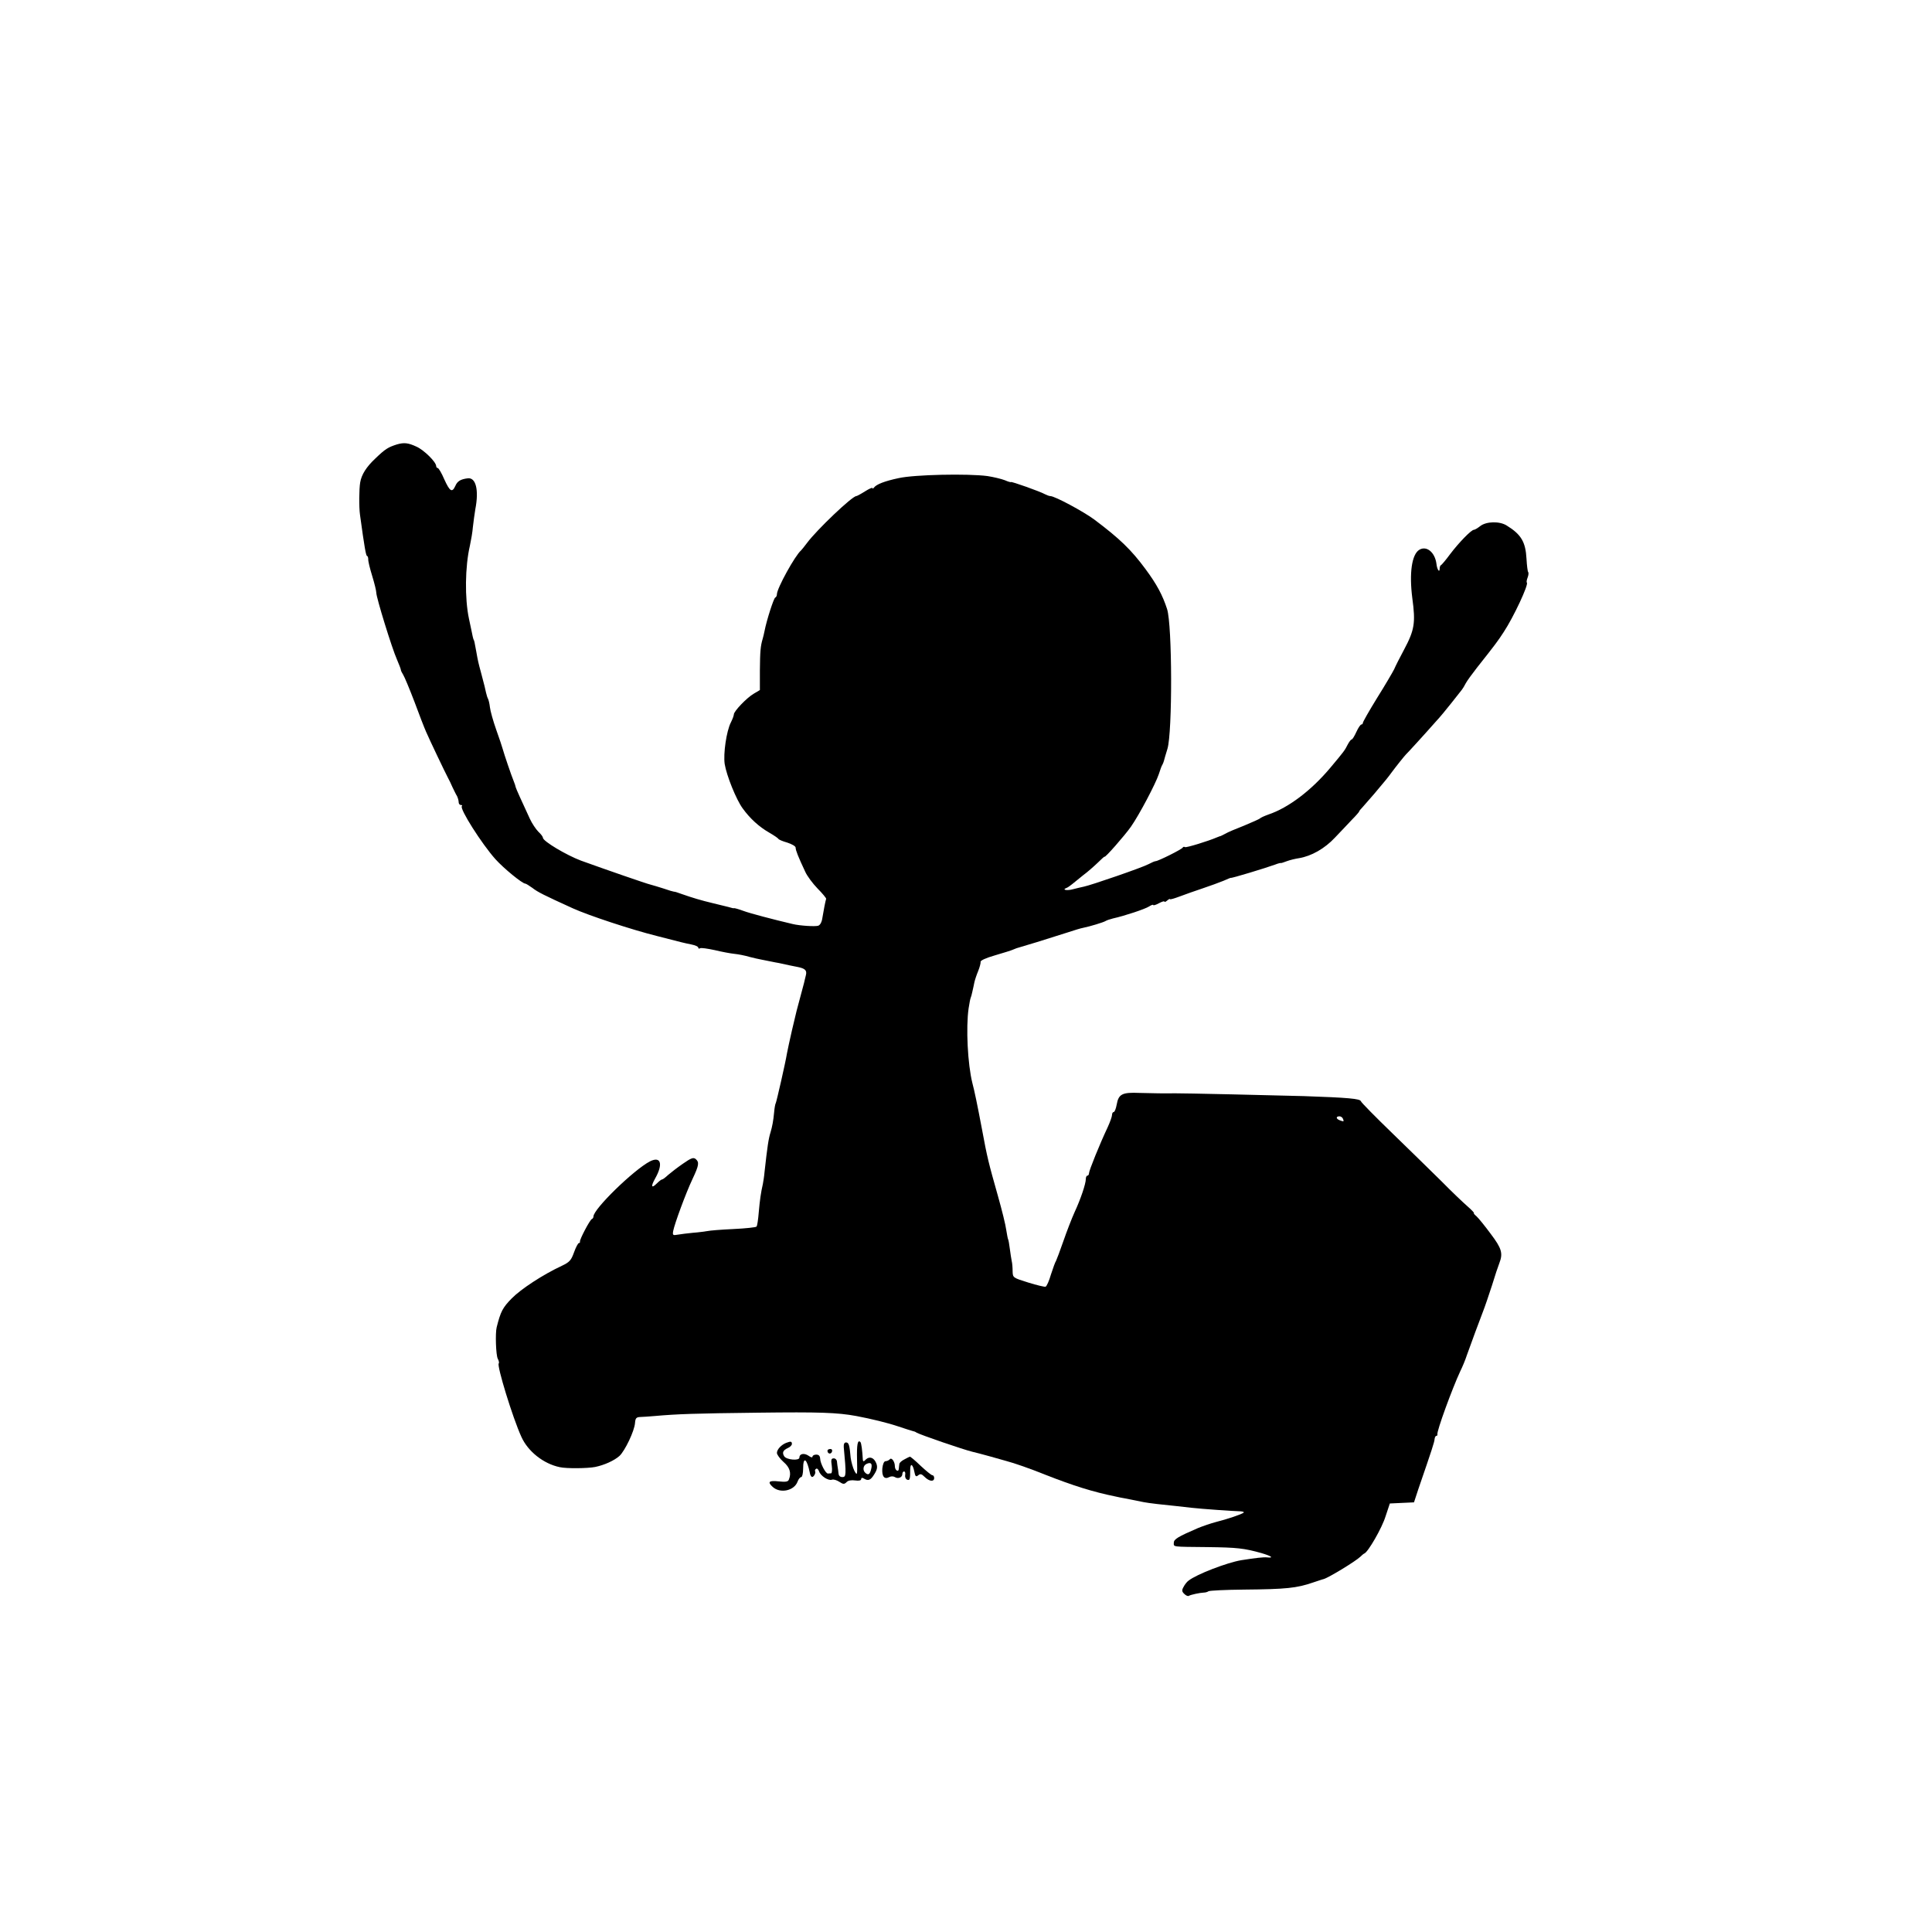
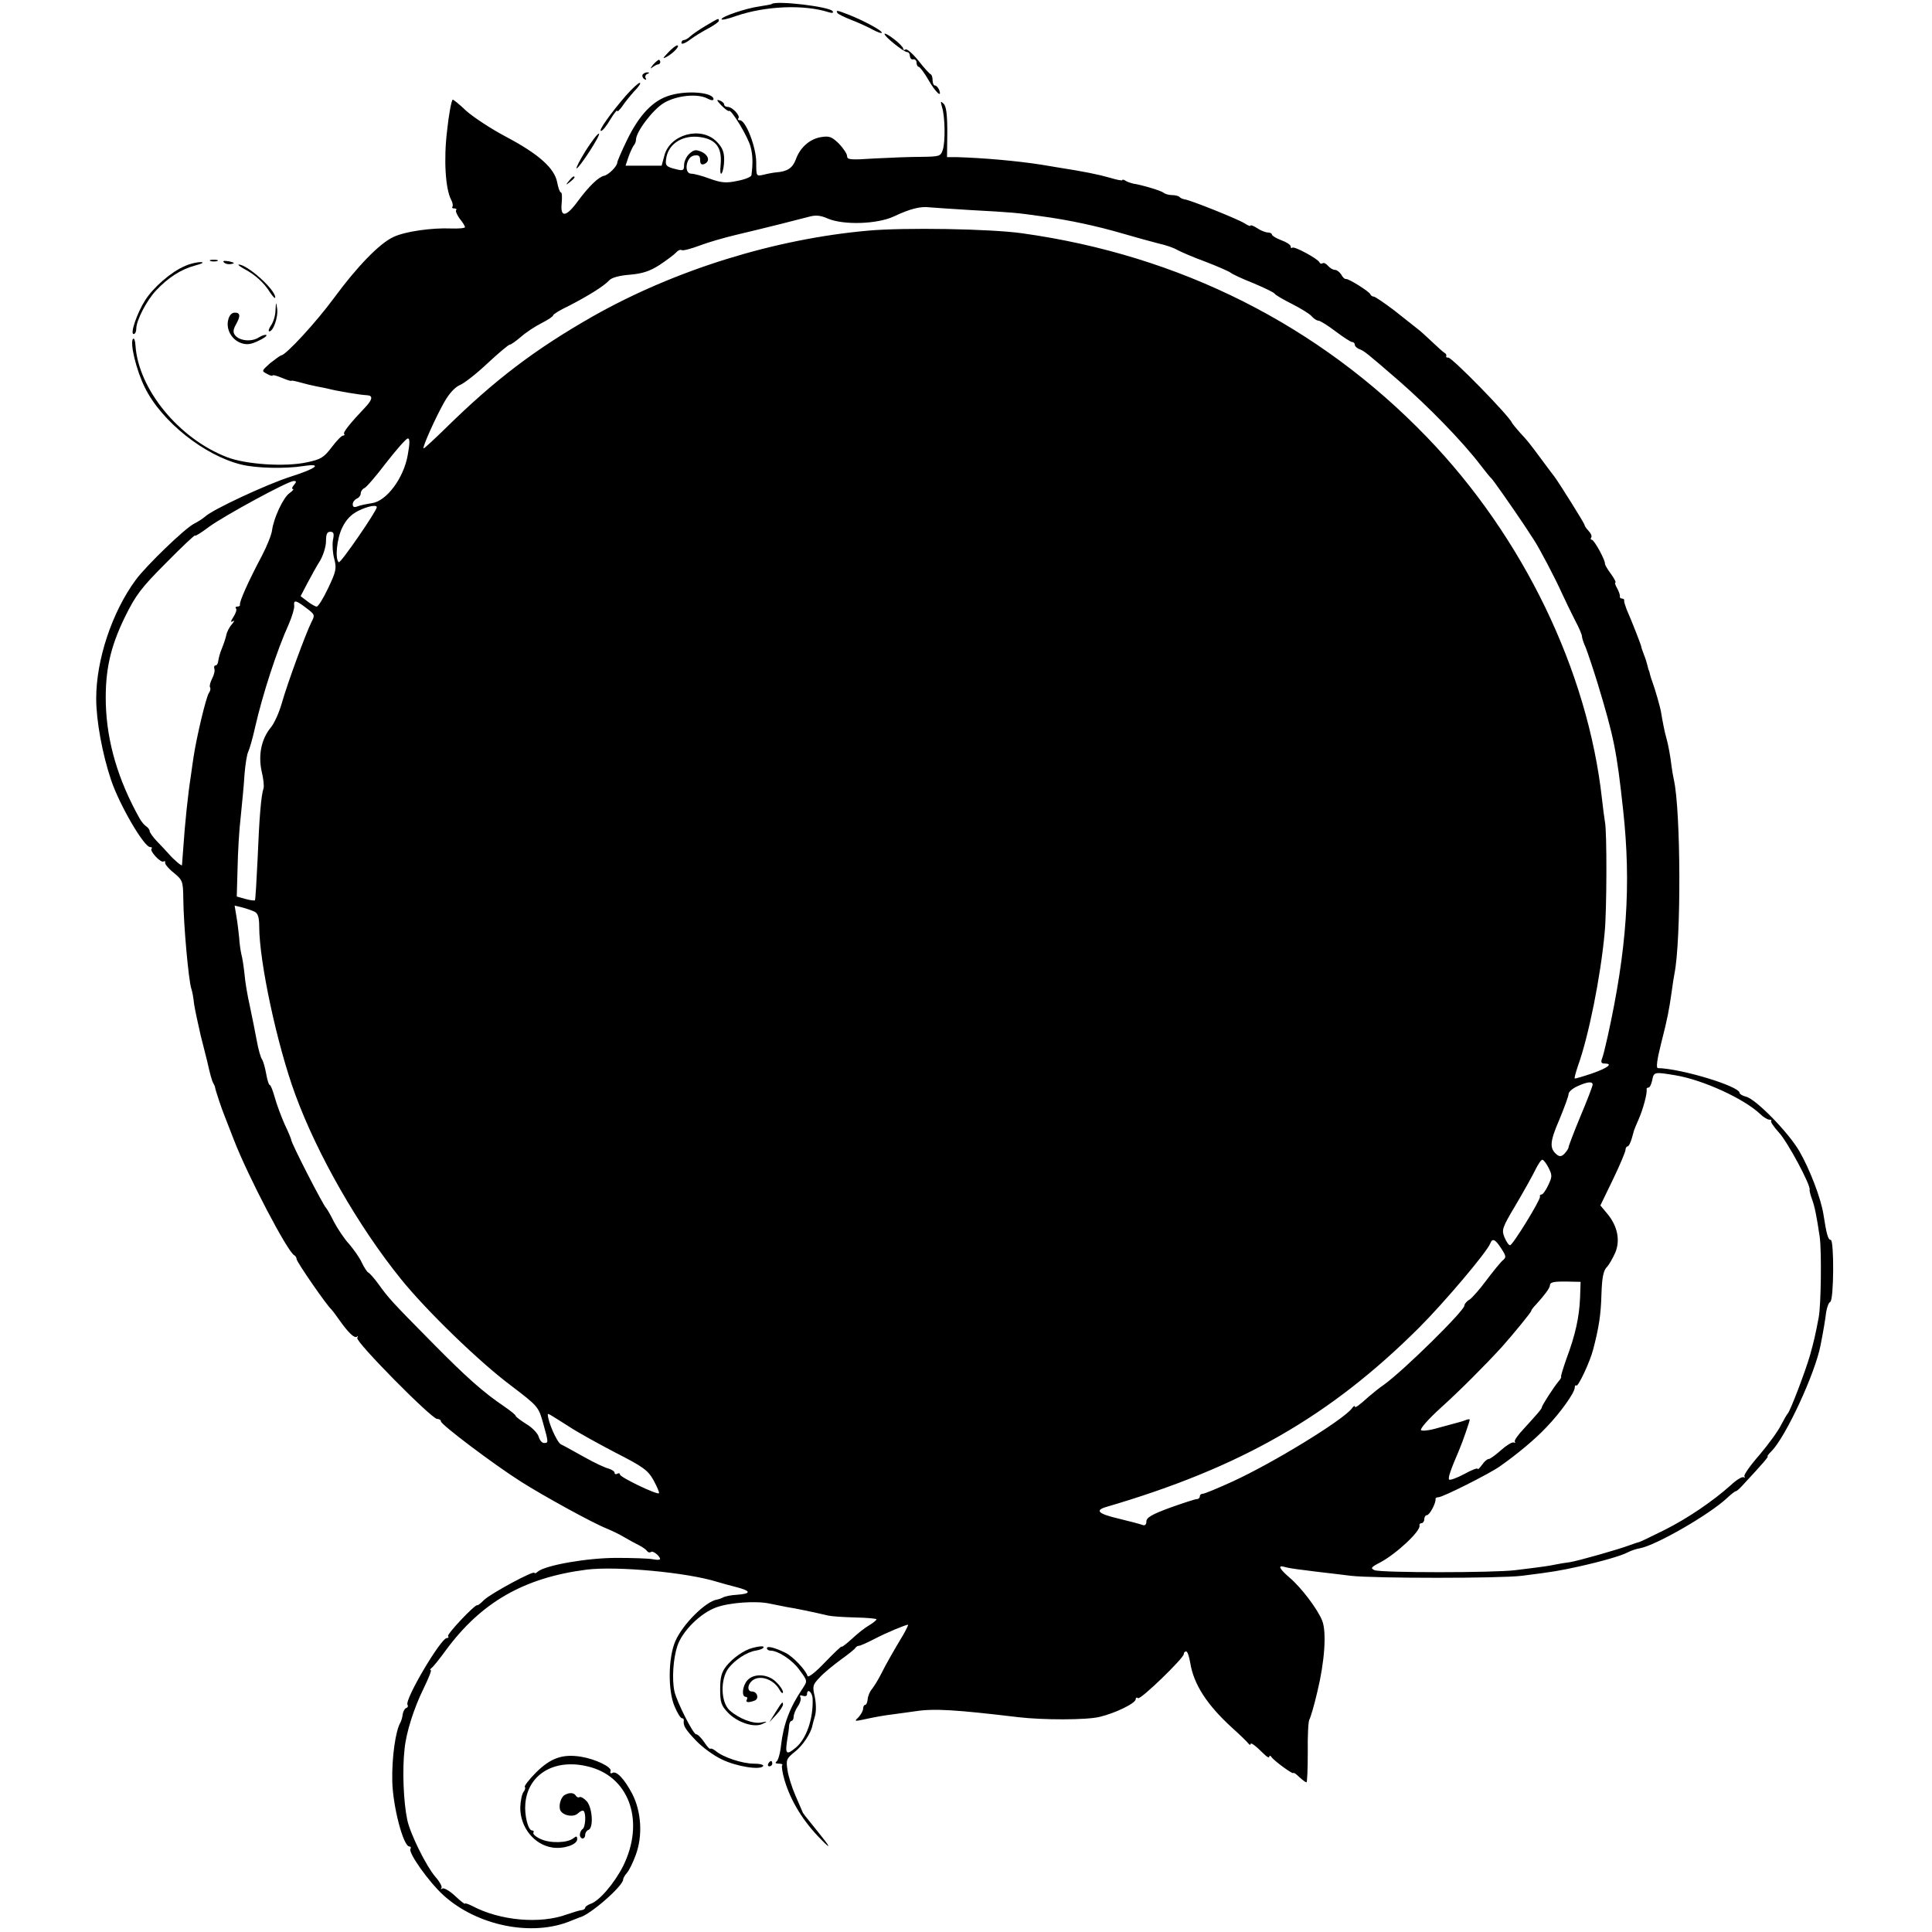
- <svg xmlns="http://www.w3.org/2000/svg" version="1.0" width="1032pt" height="1032pt" viewBox="0 0 1032 1032" preserveAspectRatio="xMidYMid meet">
-   <g transform="translate(0,1032) scale(0.1,-0.1)" fill="#000000" stroke="none">
-     <path d="M2120 7946 c-47 -15 -62 -24 -115 -75 -48 -45 -74 -86 -81 -128 -6 -34 -7 -132 -1 -173 24 -176 32 -220 38 -220 3 0 6 -8 6 -17 -1 -10 9 -50 21 -89 12 -39 22 -80 22 -90 0 -26 84 -298 110 -356 11 -26 21 -51 21 -55 0 -5 6 -17 13 -28 7 -11 34 -76 60 -144 25 -68 53 -140 62 -160 19 -44 102 -218 117 -246 6 -11 17 -33 24 -50 8 -16 18 -38 24 -47 5 -10 9 -25 9 -33 0 -8 5 -15 12 -15 6 0 9 -3 5 -6 -13 -14 106 -201 179 -283 44 -49 144 -131 160 -131 4 0 21 -11 38 -23 28 -22 60 -38 216 -109 84 -38 310 -113 450 -148 148 -38 135 -35 183 -45 20 -4 37 -11 37 -17 0 -5 4 -7 10 -3 5 3 40 -2 77 -10 37 -9 85 -18 105 -20 21 -2 57 -9 80 -16 24 -6 53 -13 66 -15 12 -2 34 -7 50 -10 15 -3 34 -7 42 -8 8 -2 33 -7 55 -12 22 -4 42 -9 45 -9 40 -8 51 -18 45 -43 -4 -15 -8 -34 -10 -42 -2 -8 -11 -42 -20 -75 -9 -33 -18 -67 -20 -75 -2 -8 -13 -55 -25 -105 -11 -49 -23 -103 -26 -120 -9 -55 -56 -259 -60 -267 -3 -4 -7 -27 -9 -50 -4 -44 -10 -76 -19 -106 -11 -35 -17 -76 -32 -211 -2 -25 -7 -54 -9 -65 -11 -48 -16 -85 -22 -151 -3 -38 -8 -73 -12 -77 -3 -4 -59 -10 -123 -13 -65 -3 -128 -8 -140 -11 -13 -2 -47 -7 -76 -9 -29 -3 -65 -7 -81 -10 -27 -5 -29 -3 -25 20 7 37 67 201 103 277 35 74 37 90 17 107 -12 10 -25 5 -68 -25 -29 -20 -64 -47 -79 -60 -14 -13 -28 -24 -32 -24 -4 0 -16 -9 -28 -21 -29 -29 -34 -18 -10 25 45 79 31 122 -28 92 -87 -46 -301 -254 -301 -294 0 -6 -4 -12 -9 -14 -10 -4 -66 -110 -63 -120 1 -5 -2 -8 -6 -8 -4 0 -16 -22 -26 -50 -15 -42 -24 -52 -64 -71 -103 -48 -220 -125 -269 -175 -48 -49 -59 -70 -80 -154 -8 -31 -4 -150 6 -168 6 -11 8 -22 5 -25 -11 -11 74 -289 121 -392 35 -78 118 -144 205 -162 35 -8 148 -7 189 1 49 10 102 34 130 59 29 27 80 133 83 176 2 26 7 31 28 32 14 0 48 3 75 5 125 11 213 14 555 18 326 4 422 1 525 -18 79 -15 166 -36 225 -56 36 -12 70 -23 75 -24 6 -1 15 -4 20 -8 20 -12 253 -92 300 -103 11 -2 54 -14 95 -25 41 -12 80 -23 85 -24 42 -11 126 -40 210 -74 148 -58 252 -91 375 -116 14 -3 36 -8 50 -10 28 -6 63 -13 100 -20 24 -5 112 -15 175 -21 17 -2 53 -6 80 -9 52 -6 223 -18 263 -19 12 -1 19 -4 15 -7 -11 -9 -88 -35 -148 -50 -27 -7 -70 -22 -95 -32 -109 -47 -130 -60 -130 -79 0 -23 -12 -21 180 -23 158 -2 195 -6 288 -32 54 -16 69 -27 30 -23 -19 2 -61 -3 -138 -15 -76 -13 -238 -75 -281 -109 -9 -6 -21 -22 -27 -34 -10 -17 -9 -25 4 -37 9 -9 20 -14 25 -10 11 6 57 16 79 17 8 0 20 3 25 7 6 4 91 8 190 9 226 2 282 8 369 38 28 9 53 18 56 18 28 8 171 95 197 120 7 7 16 15 21 17 20 8 94 136 113 198 l23 69 64 3 65 3 23 70 c74 215 86 252 87 268 1 9 5 17 9 17 4 0 7 3 6 8 -5 15 80 247 122 337 11 22 27 60 35 85 28 78 63 173 85 230 12 30 34 96 50 145 15 50 33 103 39 118 20 52 13 78 -46 156 -31 42 -65 84 -76 94 -11 9 -17 17 -14 17 4 0 -12 17 -35 37 -24 21 -86 80 -138 133 -53 52 -170 167 -261 255 -91 88 -168 166 -170 173 -4 13 -68 19 -304 27 -134 4 -665 16 -690 15 -43 -1 -123 0 -188 2 -93 4 -112 -6 -122 -62 -4 -22 -11 -40 -16 -40 -5 0 -9 -7 -9 -16 0 -8 -11 -39 -24 -67 -42 -89 -99 -230 -99 -244 0 -7 -4 -13 -9 -13 -4 0 -8 -8 -8 -18 0 -25 -27 -106 -60 -177 -15 -33 -42 -103 -60 -155 -18 -52 -36 -99 -39 -105 -4 -5 -16 -38 -27 -72 -10 -35 -23 -64 -29 -66 -5 -2 -47 8 -92 22 -83 26 -83 26 -84 61 0 19 -2 44 -5 55 -2 11 -7 40 -10 65 -3 24 -7 47 -9 50 -2 3 -6 26 -10 50 -3 25 -23 106 -44 180 -51 181 -57 203 -86 360 -25 132 -40 204 -51 245 -25 100 -35 296 -20 399 4 27 9 52 11 56 2 4 6 18 9 33 4 15 8 38 11 51 3 13 12 40 20 59 8 20 14 42 13 49 -2 7 28 21 77 35 44 13 87 26 95 30 8 3 17 7 20 8 3 1 52 16 110 33 58 18 132 42 165 52 33 11 69 22 81 24 35 7 108 29 119 36 6 4 24 10 40 14 63 14 171 50 193 64 12 8 22 11 22 8 0 -4 14 0 30 9 17 9 30 13 30 9 0 -4 7 -1 15 6 8 7 15 10 15 7 0 -3 24 4 53 15 28 11 84 30 122 43 39 13 88 31 110 40 22 10 40 17 40 16 0 -4 185 52 237 71 15 6 28 9 30 8 2 -1 16 4 32 10 16 6 45 13 65 16 66 11 137 51 192 110 30 31 71 75 91 96 21 21 38 41 38 43 0 3 8 13 18 23 9 10 37 42 62 71 66 78 73 87 95 117 23 31 67 86 75 94 6 5 102 110 160 176 20 21 57 66 83 99 26 33 51 65 56 71 4 5 14 21 21 35 7 13 34 50 59 82 99 125 113 144 144 192 52 79 133 252 123 263 -3 2 -1 14 4 27 5 13 6 26 3 29 -3 3 -7 35 -9 71 -5 90 -28 130 -106 178 -38 24 -109 22 -141 -3 -14 -11 -29 -20 -34 -20 -14 0 -80 -68 -127 -130 -22 -30 -44 -56 -48 -58 -5 -2 -8 -11 -8 -20 0 -24 -14 -4 -17 26 -8 62 -53 99 -92 75 -40 -25 -54 -125 -37 -258 18 -132 12 -170 -44 -275 -22 -41 -46 -88 -53 -105 -8 -16 -49 -86 -91 -153 -42 -68 -76 -128 -76 -133 0 -5 -4 -9 -8 -9 -5 0 -17 -18 -27 -40 -10 -22 -21 -40 -25 -40 -4 0 -13 -12 -21 -27 -16 -32 -20 -37 -92 -123 -103 -123 -225 -215 -332 -251 -22 -8 -42 -17 -45 -21 -3 -3 -41 -20 -84 -38 -44 -17 -89 -36 -100 -43 -12 -6 -23 -12 -26 -13 -3 0 -12 -4 -20 -7 -46 -20 -164 -56 -170 -52 -5 3 -10 2 -12 -2 -3 -9 -132 -73 -145 -73 -5 0 -21 -7 -38 -16 -33 -18 -306 -112 -345 -120 -14 -3 -40 -9 -59 -14 -32 -9 -61 -3 -34 7 6 2 20 12 31 21 11 9 37 30 58 47 22 16 56 46 77 66 20 20 37 35 37 33 0 -10 108 113 141 160 46 66 132 230 149 281 7 22 15 45 19 50 3 6 7 15 8 20 1 6 10 35 19 65 27 89 26 661 -2 747 -24 74 -55 132 -115 213 -76 103 -138 163 -274 265 -58 43 -211 125 -234 125 -6 0 -19 5 -29 10 -24 14 -182 70 -182 65 0 -2 -15 2 -33 10 -18 7 -60 17 -92 22 -105 14 -391 8 -475 -11 -75 -16 -119 -33 -132 -51 -4 -5 -8 -7 -8 -2 0 4 -18 -4 -40 -18 -22 -14 -43 -25 -46 -25 -22 0 -211 -180 -263 -250 -14 -19 -29 -37 -32 -40 -32 -27 -129 -203 -129 -234 0 -8 -4 -16 -9 -18 -8 -3 -46 -121 -57 -178 -3 -14 -7 -33 -10 -42 -12 -40 -14 -69 -15 -169 l0 -105 -32 -19 c-37 -21 -107 -94 -107 -111 0 -6 -7 -25 -16 -43 -24 -47 -41 -168 -33 -222 10 -62 62 -191 96 -237 39 -54 87 -98 141 -129 26 -15 48 -30 50 -34 2 -4 23 -13 48 -20 24 -8 44 -19 44 -27 0 -14 13 -47 51 -128 10 -23 40 -63 66 -90 27 -27 47 -52 46 -55 -4 -12 -14 -64 -20 -101 -3 -23 -12 -40 -23 -43 -17 -5 -97 0 -135 9 -106 25 -228 57 -263 70 -24 9 -46 15 -50 15 -4 -1 -9 0 -12 1 -6 2 -13 4 -100 25 -67 16 -110 29 -170 50 -19 7 -37 13 -40 12 -3 0 -28 7 -56 17 -28 9 -59 18 -70 21 -16 3 -244 82 -371 128 -77 29 -202 103 -203 122 0 6 -11 20 -24 32 -13 13 -34 44 -46 70 -46 99 -72 157 -75 167 -1 6 -6 22 -12 36 -11 26 -51 144 -58 170 -2 8 -17 54 -34 101 -17 48 -32 102 -34 121 -2 19 -7 39 -10 45 -3 5 -8 20 -11 34 -5 24 -7 32 -26 104 -15 55 -17 64 -26 115 -9 51 -11 59 -14 63 -1 1 -3 9 -5 17 -1 8 -11 51 -20 95 -23 108 -21 279 5 390 6 28 14 73 16 100 3 28 9 70 13 95 20 103 3 171 -41 165 -38 -5 -55 -15 -66 -41 -17 -37 -29 -30 -59 36 -14 33 -30 60 -35 60 -4 0 -8 5 -8 10 0 22 -65 86 -105 104 -45 21 -67 23 -105 12z m5054 -3603 c6 -15 4 -15 -18 -7 -20 8 -21 21 -1 21 8 0 16 -6 19 -14z" />
-     <path d="M4200 2613 c-26 -10 -50 -35 -50 -54 0 -9 16 -31 35 -48 34 -29 43 -59 29 -94 -4 -12 -17 -14 -55 -10 -52 6 -61 -3 -31 -30 40 -36 114 -20 132 28 5 14 14 25 20 25 5 0 10 20 10 45 0 68 20 55 36 -23 1 -8 5 -17 9 -20 8 -8 25 19 19 29 -2 4 0 10 5 13 5 4 12 -2 16 -13 8 -25 50 -52 69 -45 8 3 25 -2 39 -11 21 -14 27 -14 39 -2 8 9 26 12 46 9 20 -3 32 0 32 7 0 7 5 9 13 4 24 -15 37 -11 57 22 16 25 18 39 11 58 -12 31 -36 40 -56 21 -11 -12 -15 -12 -16 -2 -3 52 -8 90 -13 95 -15 15 -20 -14 -18 -95 2 -84 1 -86 -14 -59 -8 16 -17 48 -20 70 -6 69 -10 82 -25 82 -9 0 -13 -9 -12 -25 14 -148 13 -160 -7 -160 -13 0 -20 7 -21 20 -1 11 -3 25 -4 30 -1 6 -3 19 -4 30 0 11 -8 20 -17 20 -14 0 -16 -7 -11 -40 3 -22 1 -40 -4 -40 -5 0 -12 -1 -16 -1 -12 -2 -41 53 -42 79 -1 15 -7 22 -21 22 -11 0 -20 -5 -20 -11 0 -6 -9 -4 -21 5 -24 16 -49 11 -49 -10 0 -18 -69 -12 -81 7 -12 19 -7 32 19 44 12 5 22 15 22 22 0 14 -6 15 -30 6z m455 -133 c-7 -34 -15 -42 -31 -29 -18 14 -14 42 6 50 21 9 29 2 25 -21z" />
-     <path d="M4420 2571 c0 -17 18 -21 24 -6 3 9 0 15 -9 15 -8 0 -15 -4 -15 -9z" />
-     <path d="M4830 2524 c-14 -7 -26 -18 -26 -24 -1 -5 -2 -17 -3 -26 -1 -20 -21 -8 -21 14 0 25 -18 49 -27 37 -5 -5 -14 -10 -22 -10 -9 0 -15 -14 -18 -39 -3 -43 11 -60 37 -46 9 5 22 5 30 0 17 -11 40 -2 40 16 0 8 4 14 9 14 6 0 8 -9 6 -19 -2 -11 3 -22 11 -25 14 -5 16 1 16 56 1 35 14 27 22 -13 5 -26 9 -29 20 -20 12 10 19 8 35 -8 25 -25 51 -27 51 -6 0 8 -4 15 -10 15 -5 0 -33 23 -62 50 -29 28 -55 50 -58 49 -3 -1 -16 -7 -30 -15z" />
+ <svg xmlns="http://www.w3.org/2000/svg" version="1.0" width="723pt" height="723pt" viewBox="0 0 723 723" preserveAspectRatio="xMidYMid meet">
+   <g transform="translate(0,723) scale(0.1,-0.1)" fill="#000000" stroke="none">
+     <path d="M2888 7215 c-2 -2 -22 -5 -46 -9 -51 -7 -142 -38 -142 -48 0 -4 24 1 54 12 111 38 255 44 348 14 13 -4 18 -2 14 4 -10 17 -212 41 -228 27z" />
+     <path d="M3134 7181 c3 -4 27 -16 53 -26 26 -10 63 -27 81 -37 17 -9 32 -14 32 -10 0 8 -66 44 -124 67 -44 17 -49 18 -42 6z" />
+     <path d="M2640 7133 c-25 -15 -51 -33 -58 -40 -7 -7 -18 -13 -23 -13 -5 0 -9 -5 -9 -11 0 -6 15 -1 33 13 17 13 49 32 70 43 20 11 37 23 37 27 0 11 1 11 -50 -19z" />
+     <path d="M3310 7103 c0 -10 72 -68 85 -68 6 0 10 -7 10 -15 1 -8 6 -14 13 -12 7 1 12 -5 12 -13 0 -8 4 -15 8 -15 4 0 21 -22 37 -50 27 -47 52 -69 39 -35 -4 8 -10 15 -15 15 -5 0 -9 9 -9 19 0 11 -3 21 -7 23 -5 2 -25 24 -46 51 -21 26 -43 45 -48 42 -5 -4 -9 -2 -9 3 0 5 -16 22 -35 36 -19 15 -35 23 -35 19z" />
+     <path d="M2500 7033 c-21 -22 -22 -25 -4 -15 24 13 51 42 38 42 -5 0 -20 -12 -34 -27z" />
+     <path d="M2444 6988 c-10 -13 -12 -17 -4 -11 8 6 18 12 23 12 8 1 11 11 4 17 -2 2 -12 -6 -23 -18z" />
+     <path d="M2405 6951 c-3 -5 0 -13 6 -17 7 -4 9 -3 5 4 -3 5 0 13 6 15 9 4 10 6 1 6 -6 1 -14 -3 -18 -8z" />
+     <path d="M2343 6873 c-58 -67 -105 -133 -94 -133 6 0 21 19 35 43 14 23 26 38 26 32 0 -5 7 2 17 15 9 14 30 40 46 58 17 17 27 32 21 32 -5 0 -28 -21 -51 -47z" />
+     <path d="M2507 6873 c-63 -18 -115 -73 -161 -168 -20 -41 -36 -79 -36 -83 0 -14 -33 -47 -50 -50 -21 -5 -56 -39 -97 -94 -44 -61 -67 -64 -61 -8 2 22 1 40 -3 40 -4 0 -10 17 -14 38 -10 53 -70 106 -191 170 -55 29 -122 73 -149 97 -26 25 -50 44 -51 42 -5 -4 -15 -59 -21 -117 -13 -107 -6 -217 15 -257 6 -11 8 -23 5 -27 -3 -3 0 -6 7 -6 7 0 10 -3 7 -6 -3 -4 3 -18 13 -32 11 -13 20 -28 20 -32 0 -4 -24 -6 -52 -5 -72 3 -172 -11 -216 -32 -52 -24 -136 -111 -222 -228 -67 -91 -180 -214 -198 -215 -4 -1 -22 -14 -41 -29 -32 -29 -33 -29 -12 -40 12 -7 21 -9 21 -6 0 3 16 -1 35 -9 19 -8 35 -13 35 -11 0 2 15 -1 33 -6 17 -5 46 -12 62 -15 17 -3 35 -7 40 -8 38 -10 124 -24 148 -25 23 -1 22 -15 -5 -44 -58 -61 -86 -96 -80 -101 3 -3 1 -6 -4 -6 -6 0 -25 -20 -43 -44 -29 -38 -40 -45 -92 -56 -82 -18 -229 -8 -299 19 -180 69 -332 254 -343 418 -1 18 -5 29 -9 25 -13 -14 12 -118 44 -182 62 -127 224 -256 363 -289 54 -13 161 -16 231 -5 73 11 49 -9 -49 -40 -88 -28 -292 -123 -319 -149 -7 -6 -26 -19 -42 -27 -34 -17 -179 -157 -218 -210 -89 -121 -148 -299 -148 -444 0 -83 23 -208 56 -306 32 -94 123 -250 146 -250 6 0 9 -3 5 -6 -8 -8 34 -54 45 -48 5 3 7 1 6 -4 -2 -5 13 -23 32 -38 34 -28 35 -32 36 -99 1 -99 20 -306 30 -335 3 -8 8 -33 10 -55 3 -22 15 -76 25 -120 11 -44 22 -87 24 -95 11 -49 18 -76 24 -85 3 -5 6 -12 6 -15 1 -9 26 -84 35 -105 4 -11 20 -51 35 -90 52 -135 203 -424 227 -433 4 -2 8 -9 8 -14 0 -10 114 -175 130 -188 3 -3 17 -21 30 -40 34 -48 57 -70 66 -62 4 4 4 2 1 -5 -8 -13 278 -303 299 -303 8 0 14 -4 14 -9 0 -12 196 -160 300 -226 82 -52 265 -153 320 -175 19 -8 49 -22 65 -32 17 -10 41 -23 55 -30 14 -7 28 -17 32 -23 4 -5 10 -6 14 -3 6 7 34 -15 34 -26 0 -4 -12 -4 -27 -1 -16 3 -77 5 -136 5 -109 0 -264 -27 -294 -51 -7 -7 -13 -8 -13 -5 0 11 -163 -77 -188 -101 -12 -12 -24 -22 -26 -20 -8 4 -116 -110 -109 -116 3 -4 1 -7 -5 -7 -22 0 -159 -231 -147 -250 3 -4 1 -10 -5 -12 -5 -1 -11 -12 -13 -23 -1 -11 -5 -24 -8 -30 -19 -31 -33 -133 -31 -221 2 -93 41 -244 64 -244 5 0 7 -4 4 -9 -9 -14 69 -124 123 -173 126 -115 333 -157 478 -96 15 6 30 12 33 13 38 9 163 118 162 142 0 4 6 15 14 24 8 9 23 39 33 67 27 72 21 163 -13 229 -30 57 -60 88 -75 78 -6 -3 -9 0 -6 7 6 15 -56 45 -111 54 -69 11 -113 -5 -167 -58 -27 -27 -46 -52 -43 -55 3 -3 1 -12 -5 -19 -6 -8 -11 -33 -12 -57 -1 -75 52 -141 121 -151 42 -6 92 11 92 31 0 12 -3 13 -14 4 -22 -18 -87 -20 -123 -3 -18 8 -30 19 -27 24 3 4 1 8 -5 8 -15 0 -29 58 -25 101 10 114 117 173 247 135 146 -43 199 -207 119 -369 -33 -65 -90 -132 -123 -142 -10 -4 -19 -10 -19 -14 0 -4 -6 -8 -12 -9 -7 0 -32 -8 -56 -16 -100 -37 -250 -24 -354 31 -16 8 -28 12 -28 9 0 -3 -17 10 -37 29 -20 19 -42 31 -47 28 -6 -4 -8 -3 -4 2 4 4 -7 24 -24 43 -33 39 -93 159 -104 212 -14 66 -19 187 -10 265 6 62 35 153 72 228 18 37 30 67 26 67 -4 0 -2 4 3 8 6 4 30 34 54 67 132 179 292 271 526 301 111 14 376 -10 490 -46 17 -5 49 -14 73 -20 53 -14 54 -24 0 -28 -22 -1 -46 -6 -52 -10 -6 -3 -16 -7 -23 -8 -42 -7 -127 -91 -155 -154 -28 -62 -29 -189 -3 -247 10 -24 22 -43 27 -43 4 0 7 -3 7 -7 -3 -20 4 -33 44 -75 24 -26 68 -58 98 -72 55 -27 145 -41 155 -25 3 5 -13 9 -35 9 -43 0 -115 24 -142 47 -9 7 -18 11 -20 9 -3 -3 -13 8 -24 25 -11 16 -24 29 -30 29 -11 0 -72 121 -81 160 -10 45 -5 123 11 171 19 56 87 123 146 144 49 18 150 25 199 14 19 -4 49 -10 65 -13 28 -4 100 -19 155 -32 14 -3 60 -6 103 -7 42 -1 77 -4 77 -7 0 -3 -12 -13 -27 -22 -16 -9 -45 -32 -65 -51 -21 -19 -38 -32 -38 -29 0 4 -28 -23 -62 -58 -36 -38 -63 -59 -66 -52 -7 23 -54 72 -81 86 -40 20 -71 28 -71 18 0 -5 6 -9 13 -9 29 0 84 -36 110 -74 29 -39 29 -40 11 -67 -49 -72 -72 -135 -81 -212 -3 -30 -11 -58 -17 -62 -7 -5 -3 -8 8 -8 11 0 17 -3 13 -6 -3 -3 1 -28 9 -56 24 -80 71 -156 138 -223 39 -40 34 -28 -14 31 -50 62 -56 69 -57 74 -1 3 -13 30 -26 60 -13 30 -27 73 -30 96 -6 38 -4 43 27 68 29 22 61 70 66 98 1 4 5 21 10 37 5 17 4 48 -1 72 -9 39 -8 44 18 71 15 17 51 46 78 66 28 20 53 40 56 45 3 5 9 8 13 8 3 -1 30 11 59 26 44 23 114 52 125 53 2 0 -6 -17 -18 -38 -37 -62 -62 -105 -83 -147 -11 -22 -27 -47 -34 -56 -8 -9 -15 -26 -16 -38 -1 -11 -5 -21 -9 -21 -4 0 -8 -6 -8 -14 0 -8 -8 -22 -17 -32 -16 -15 -15 -16 13 -10 56 12 79 16 119 21 22 3 58 8 80 11 70 11 150 6 385 -22 92 -11 257 -11 305 1 59 14 135 51 135 66 0 6 4 8 9 4 10 -6 171 150 171 165 0 6 4 10 9 10 5 0 11 -19 15 -42 13 -81 62 -157 156 -243 30 -27 58 -54 62 -60 4 -5 8 -6 8 -2 0 8 18 -5 50 -37 11 -11 20 -16 20 -10 0 5 4 5 8 -1 10 -15 82 -67 82 -60 0 3 10 -3 22 -15 12 -11 24 -20 27 -20 3 0 5 51 5 112 -1 62 2 118 6 123 4 6 18 53 30 105 27 111 35 222 18 265 -17 43 -79 125 -122 161 -39 34 -46 48 -18 40 9 -3 40 -8 67 -11 28 -4 64 -8 80 -10 17 -2 62 -7 100 -12 87 -10 559 -10 640 0 120 15 141 19 210 34 86 19 164 41 189 55 10 5 30 12 43 14 60 11 260 126 326 188 15 14 30 26 34 26 3 0 17 13 31 29 67 72 92 101 87 101 -3 0 3 8 14 19 54 54 164 292 184 397 12 61 17 93 21 124 3 19 10 36 15 38 14 5 15 232 2 232 -10 0 -16 23 -27 94 -9 60 -51 170 -91 239 -41 70 -162 194 -199 203 -13 3 -24 10 -24 14 0 25 -218 91 -306 93 -7 0 -3 32 12 91 25 98 30 126 40 196 3 25 8 54 10 65 26 129 24 612 -2 727 -3 13 -7 37 -9 53 -4 35 -12 78 -19 103 -6 19 -15 66 -20 97 -3 19 -22 85 -33 115 -3 8 -7 20 -8 25 -1 6 -3 12 -4 15 -2 3 -4 12 -6 20 -2 8 -7 26 -13 40 -5 14 -10 27 -10 30 0 5 -34 92 -55 140 -5 14 -10 28 -9 33 1 4 -3 7 -8 7 -5 0 -9 3 -8 8 1 4 -3 17 -10 30 -7 12 -10 22 -7 22 4 0 -4 15 -17 33 -13 17 -22 34 -22 37 3 11 -40 90 -49 90 -4 0 -6 4 -2 9 3 5 -2 16 -10 24 -8 9 -15 18 -15 22 0 6 -95 157 -112 180 -5 6 -25 33 -45 60 -55 74 -56 75 -85 106 -15 17 -28 33 -30 37 -8 23 -227 248 -239 244 -5 -1 -8 1 -7 5 2 5 -1 10 -7 13 -5 3 -25 21 -45 40 -20 19 -45 42 -56 50 -10 8 -49 39 -86 68 -37 28 -72 52 -77 52 -5 0 -11 4 -13 9 -4 10 -80 58 -91 57 -5 -1 -13 7 -18 17 -6 9 -16 17 -23 17 -8 0 -19 7 -26 15 -7 8 -16 13 -20 10 -5 -3 -10 -2 -12 3 -5 13 -95 62 -102 55 -3 -3 -6 -1 -6 5 0 6 -16 16 -35 23 -19 7 -35 17 -35 21 0 4 -7 8 -15 8 -9 0 -27 7 -40 16 -14 9 -25 13 -25 10 0 -4 -10 0 -22 8 -23 15 -202 87 -225 90 -7 1 -16 5 -19 9 -4 4 -17 7 -29 7 -11 0 -25 4 -31 9 -8 7 -80 29 -114 34 -8 2 -21 6 -27 10 -7 5 -13 6 -13 3 0 -3 -21 1 -47 9 -42 12 -95 23 -198 39 -16 3 -43 7 -60 10 -90 14 -214 25 -315 28 l-36 0 1 94 c0 66 -4 97 -14 106 -11 11 -12 9 -6 -12 12 -36 13 -131 3 -161 -8 -24 -12 -25 -81 -26 -40 0 -118 -3 -174 -6 -90 -6 -103 -5 -103 9 0 8 -14 29 -30 46 -27 26 -36 30 -67 25 -43 -7 -79 -39 -95 -84 -12 -32 -32 -45 -73 -48 -11 -1 -33 -5 -48 -9 -27 -6 -27 -6 -27 46 0 57 -39 158 -61 158 -7 0 -9 3 -6 7 9 9 -22 43 -40 43 -7 0 -13 4 -13 9 0 5 -8 12 -17 15 -13 5 -11 0 6 -18 14 -14 27 -24 29 -21 8 8 72 -98 81 -135 8 -30 9 -62 3 -106 -1 -6 -25 -16 -53 -21 -42 -9 -60 -7 -102 8 -29 11 -60 19 -70 19 -29 0 -20 64 11 68 17 3 22 -2 22 -17 0 -14 5 -19 15 -15 23 9 18 33 -10 46 -21 9 -28 8 -45 -7 -11 -10 -20 -29 -20 -42 0 -20 -3 -23 -27 -17 -42 10 -45 14 -39 46 10 52 63 84 126 75 58 -8 82 -38 77 -100 -3 -29 -1 -43 4 -35 5 7 9 30 9 51 0 29 -7 46 -29 68 -59 58 -175 26 -195 -54 l-10 -37 -67 0 -68 0 11 33 c6 17 15 36 19 42 5 5 9 15 9 22 0 30 64 114 105 138 47 28 126 36 163 16 13 -7 22 -8 22 -2 0 25 -97 34 -163 14z m1123 -429 c165 -9 172 -10 265 -23 105 -14 211 -37 310 -66 44 -13 103 -29 130 -36 28 -6 59 -17 70 -24 11 -6 58 -27 105 -44 47 -18 90 -37 96 -42 6 -5 44 -23 85 -39 40 -17 76 -34 79 -39 3 -5 32 -22 66 -39 33 -17 66 -37 73 -46 8 -9 19 -16 25 -16 6 0 35 -18 64 -40 29 -22 57 -40 62 -40 6 0 10 -5 10 -10 0 -6 8 -13 18 -17 17 -6 29 -16 147 -118 111 -97 237 -226 305 -315 19 -25 37 -47 41 -50 6 -5 76 -105 123 -175 14 -22 31 -47 36 -55 20 -30 81 -146 105 -200 14 -30 36 -76 50 -103 14 -26 25 -52 25 -58 0 -6 6 -25 14 -42 7 -18 27 -77 44 -132 62 -205 72 -254 96 -475 31 -282 14 -525 -58 -850 -8 -36 -17 -73 -21 -82 -5 -13 -2 -18 9 -18 34 0 14 -16 -46 -37 -35 -12 -64 -20 -65 -19 -2 2 4 23 12 47 40 111 85 334 100 499 8 77 9 380 1 415 -2 11 -7 49 -11 85 -53 480 -295 981 -655 1354 -405 420 -925 681 -1515 763 -121 17 -441 22 -575 10 -351 -31 -724 -147 -1030 -320 -216 -123 -367 -237 -553 -420 -44 -43 -81 -77 -82 -75 -5 4 45 116 78 174 17 30 39 55 58 63 17 7 64 44 104 82 41 38 78 69 82 69 5 0 23 13 42 29 19 17 54 40 78 52 24 12 43 25 43 29 0 4 26 20 58 35 70 36 132 74 152 96 9 10 38 18 77 21 47 4 75 13 112 37 27 18 55 39 61 46 7 8 16 12 21 9 5 -3 35 5 67 17 31 12 91 29 132 39 114 27 241 59 278 69 25 7 43 5 70 -7 59 -25 185 -21 247 8 59 28 100 39 135 34 14 -1 81 -6 150 -10z m-2104 -916 c-15 -87 -79 -173 -134 -181 -20 -3 -45 -8 -54 -12 -13 -5 -18 -2 -18 8 0 8 7 17 15 21 8 3 15 12 15 20 0 7 6 16 13 19 7 2 44 45 82 95 39 50 75 91 81 91 8 1 8 -17 0 -61z m-426 -113 c-7 -8 -9 -15 -4 -15 5 0 -1 -7 -12 -15 -24 -16 -60 -94 -66 -140 -2 -16 -19 -59 -38 -95 -52 -98 -84 -171 -82 -182 1 -5 -3 -8 -10 -8 -6 0 -8 -3 -5 -7 4 -3 0 -17 -9 -31 -11 -17 -12 -22 -3 -17 8 5 6 0 -3 -11 -10 -11 -19 -29 -21 -40 -2 -10 -9 -32 -16 -49 -7 -16 -13 -38 -14 -47 -1 -10 -5 -18 -10 -18 -5 0 -7 -6 -5 -12 3 -7 -1 -24 -8 -37 -7 -14 -11 -28 -8 -33 3 -5 1 -14 -4 -21 -10 -12 -47 -167 -58 -242 -3 -22 -8 -53 -10 -70 -10 -63 -22 -174 -29 -280 -2 -27 -4 -51 -4 -53 -1 -4 -30 20 -49 42 -9 10 -29 32 -45 48 -15 16 -27 33 -27 38 0 5 -6 13 -12 17 -7 4 -19 18 -26 31 -80 143 -122 285 -126 428 -3 123 16 211 71 324 41 83 60 109 155 204 59 60 108 106 108 102 0 -4 24 11 53 33 58 42 293 170 316 171 11 0 11 -3 1 -15z m310 -83 c0 -14 -135 -210 -142 -206 -15 10 -8 88 13 130 14 29 32 48 59 62 36 18 70 24 70 14z m-164 -123 c-3 -18 -1 -49 5 -71 9 -35 7 -46 -23 -109 -18 -38 -37 -69 -43 -69 -5 0 -21 9 -35 20 l-25 19 25 48 c14 26 35 65 48 85 12 21 22 53 22 73 0 26 4 35 16 35 13 0 15 -7 10 -31z m-99 -255 c32 -24 32 -26 18 -53 -20 -40 -88 -224 -110 -301 -10 -36 -29 -78 -42 -93 -35 -43 -47 -102 -34 -163 7 -28 10 -57 7 -65 -9 -26 -16 -113 -22 -264 -4 -82 -8 -152 -10 -154 -2 -2 -18 0 -36 5 l-32 9 3 105 c1 58 6 146 12 195 5 50 12 120 14 157 3 37 9 75 14 85 5 10 17 52 26 93 28 122 81 286 126 385 12 28 21 58 20 68 -3 23 6 22 46 -9z m-194 -1136 c12 -6 17 -21 17 -54 0 -133 67 -445 135 -630 83 -226 236 -493 395 -690 94 -117 294 -311 412 -399 101 -77 103 -79 120 -139 21 -75 21 -76 4 -76 -8 0 -16 10 -20 23 -3 12 -23 34 -45 47 -22 14 -41 28 -41 31 0 4 -19 19 -42 35 -80 54 -142 109 -275 244 -151 153 -157 160 -197 215 -16 22 -33 41 -38 43 -4 2 -15 18 -24 37 -8 18 -30 49 -47 69 -18 19 -43 57 -57 83 -13 27 -27 50 -30 53 -12 12 -130 242 -130 254 0 3 -11 30 -25 59 -13 30 -30 75 -37 101 -7 25 -15 46 -19 46 -3 0 -9 19 -13 42 -4 23 -11 47 -15 53 -5 5 -14 37 -20 70 -6 33 -18 92 -26 130 -9 39 -18 93 -20 120 -3 28 -8 61 -12 75 -3 14 -7 41 -8 61 -2 20 -6 55 -10 78 l-7 42 29 -7 c15 -4 36 -11 46 -16z m5317 -612 c102 -17 256 -87 317 -145 12 -12 28 -21 34 -21 7 0 10 -2 7 -5 -3 -3 10 -22 29 -43 32 -34 120 -198 115 -214 -1 -4 3 -19 8 -33 11 -29 18 -64 30 -145 7 -54 5 -252 -4 -300 -13 -69 -18 -89 -32 -140 -17 -60 -75 -212 -84 -220 -3 -3 -14 -22 -25 -43 -10 -21 -47 -72 -81 -112 -35 -40 -60 -76 -56 -80 4 -4 2 -5 -4 -3 -6 2 -27 -11 -46 -29 -68 -61 -164 -126 -250 -169 -49 -24 -91 -45 -95 -45 -5 -1 -19 -6 -33 -11 -45 -17 -194 -59 -225 -64 -16 -2 -41 -6 -55 -9 -25 -5 -35 -7 -150 -21 -82 -10 -500 -10 -526 0 -16 7 -14 11 21 29 62 33 153 119 147 138 -1 5 2 9 8 9 5 0 10 7 10 15 0 8 5 15 10 15 10 0 35 47 32 61 0 3 4 6 11 6 16 0 189 87 229 115 67 47 134 103 176 148 53 55 105 129 105 147 0 7 3 11 6 8 6 -7 51 88 63 135 21 80 29 129 31 207 2 60 7 87 19 100 10 10 24 36 33 56 19 46 8 100 -31 146 l-25 30 47 97 c26 54 47 104 47 111 0 7 4 13 8 13 4 0 10 12 15 28 4 15 8 29 9 32 1 3 8 21 17 41 17 38 33 99 30 112 -1 4 2 7 7 7 5 0 11 13 14 28 6 31 8 31 87 18z m-310 -35 c0 -5 -20 -58 -45 -117 -25 -60 -45 -113 -45 -117 0 -5 -7 -15 -15 -24 -12 -12 -19 -12 -30 -3 -27 23 -25 48 10 129 19 46 35 89 35 97 0 8 15 21 33 29 37 17 57 19 57 6z m-165 -311 c14 -28 14 -33 -1 -65 -9 -19 -20 -35 -25 -35 -5 0 -8 -4 -6 -8 3 -11 -102 -182 -112 -182 -5 0 -14 13 -21 30 -11 28 -9 35 43 122 30 51 63 110 73 131 10 20 21 37 26 37 4 0 15 -14 23 -30z m-177 -302 c19 -30 20 -33 3 -47 -9 -9 -36 -42 -60 -74 -23 -31 -51 -63 -61 -70 -11 -6 -20 -17 -20 -23 0 -19 -226 -242 -301 -296 -18 -12 -42 -32 -55 -43 -40 -36 -54 -46 -54 -38 0 4 -6 0 -12 -9 -38 -46 -293 -202 -445 -272 -55 -25 -105 -46 -112 -46 -6 0 -11 -4 -11 -10 0 -5 -5 -10 -11 -10 -7 0 -52 -15 -100 -32 -68 -25 -89 -37 -89 -52 0 -11 -5 -16 -14 -13 -7 3 -48 14 -90 24 -77 18 -90 31 -45 44 502 147 837 339 1170 671 94 94 254 283 266 315 8 21 19 15 41 -19z m295 -184 c-3 -74 -18 -140 -50 -226 -13 -37 -23 -69 -21 -70 2 -2 -3 -10 -10 -18 -17 -20 -62 -90 -62 -96 0 -6 -15 -23 -66 -79 -23 -24 -39 -47 -35 -50 3 -4 1 -5 -5 -3 -6 2 -28 -12 -47 -29 -20 -18 -41 -33 -46 -33 -6 0 -17 -10 -25 -22 -9 -12 -16 -19 -16 -15 0 5 -23 -4 -50 -19 -28 -15 -53 -24 -57 -21 -5 6 5 35 38 112 11 25 39 106 39 112 0 3 -8 2 -17 -2 -10 -4 -25 -8 -33 -10 -8 -2 -40 -11 -70 -19 -30 -9 -58 -12 -62 -8 -5 5 28 42 73 83 69 62 164 157 229 228 41 46 110 130 110 135 0 3 8 14 18 24 31 34 52 62 52 71 0 13 14 16 68 15 l47 -1 -2 -59z m-3783 -483 c30 -20 108 -63 173 -97 104 -53 122 -66 143 -104 13 -24 22 -45 20 -48 -7 -7 -146 60 -146 70 0 5 -4 6 -10 3 -5 -3 -10 -2 -10 3 0 6 -10 12 -22 16 -13 3 -54 22 -91 43 -38 21 -77 43 -88 48 -15 8 -49 85 -49 112 0 5 6 1 80 -46z m911 -1018 c3 -74 -23 -150 -63 -183 -34 -29 -40 -24 -33 23 4 23 8 50 8 60 1 9 5 17 9 17 4 0 8 7 8 15 0 9 7 27 16 40 9 13 13 29 9 34 -3 7 0 8 9 5 9 -3 16 -1 16 5 0 25 20 9 21 -16z" />
+     <path d="M2191 6665 c-22 -36 -37 -65 -33 -65 10 1 94 130 83 130 -5 0 -27 -29 -50 -65z" />
+     <path d="M2129 6553 c-13 -16 -12 -17 4 -4 9 7 17 15 17 17 0 8 -8 3 -21 -13z" />
+     <path d="M788 6253 c6 -2 18 -2 25 0 6 3 1 5 -13 5 -14 0 -19 -2 -12 -5z" />
+     <path d="M838 6248 c6 -6 18 -8 28 -6 14 3 12 5 -9 10 -19 3 -25 2 -19 -4z" />
+     <path d="M691 6234 c-50 -21 -118 -80 -148 -128 -30 -47 -57 -126 -43 -126 6 0 10 9 10 20 0 31 39 106 74 143 45 48 93 79 145 93 30 8 37 13 21 13 -14 0 -40 -6 -59 -15z" />
+     <path d="M915 6223 c40 -21 74 -52 96 -88 11 -16 19 -24 19 -18 0 30 -106 124 -137 123 -4 -1 6 -8 22 -17z" />
+     <path d="M1031 6070 c0 -20 -8 -46 -17 -58 -8 -12 -11 -22 -6 -22 15 0 34 55 29 86 -4 26 -4 26 -6 -6z" />
+     <path d="M854 6033 c-9 -35 13 -75 49 -87 20 -7 36 -5 63 8 20 9 34 19 31 22 -3 3 -16 -1 -29 -9 -26 -17 -71 -13 -88 8 -8 10 -8 20 1 37 20 35 19 48 -2 48 -12 0 -21 -10 -25 -27z" />
+     <path d="M2816 1063 c-32 -8 -74 -38 -98 -68 -18 -23 -23 -42 -23 -87 0 -49 4 -61 30 -88 35 -36 98 -57 129 -41 19 9 19 10 -5 5 -30 -6 -83 14 -118 45 -34 30 -36 116 -5 158 24 31 69 61 102 66 12 2 25 6 28 10 8 8 -10 8 -40 0z" />
+     <path d="M2797 942 c-19 -21 -23 -62 -6 -62 5 0 7 -4 4 -10 -7 -11 6 -13 29 -4 18 7 10 34 -10 34 -17 0 -18 22 -2 38 27 27 83 10 106 -33 6 -11 12 -14 12 -7 0 7 -11 24 -25 37 -30 31 -84 34 -108 7z" />
+     <path d="M2902 822 l-23 -37 26 28 c14 15 25 32 25 38 0 14 -3 11 -28 -29z" />
+     <path d="M2875 630 c-3 -5 -1 -10 4 -10 6 0 11 5 11 10 0 6 -2 10 -4 10 -3 0 -8 -4 -11 -10z" />
+     <path d="M2112 512 c-15 -10 -23 -44 -14 -59 13 -19 49 -24 65 -9 8 8 17 12 21 9 10 -10 7 -61 -4 -68 -5 -3 -10 -13 -10 -21 0 -8 5 -14 10 -14 6 0 10 6 10 14 0 8 6 16 12 18 20 7 15 83 -6 107 -10 11 -22 18 -27 16 -4 -3 -10 -1 -14 5 -7 12 -25 13 -43 2z" />
  </g>
</svg>
